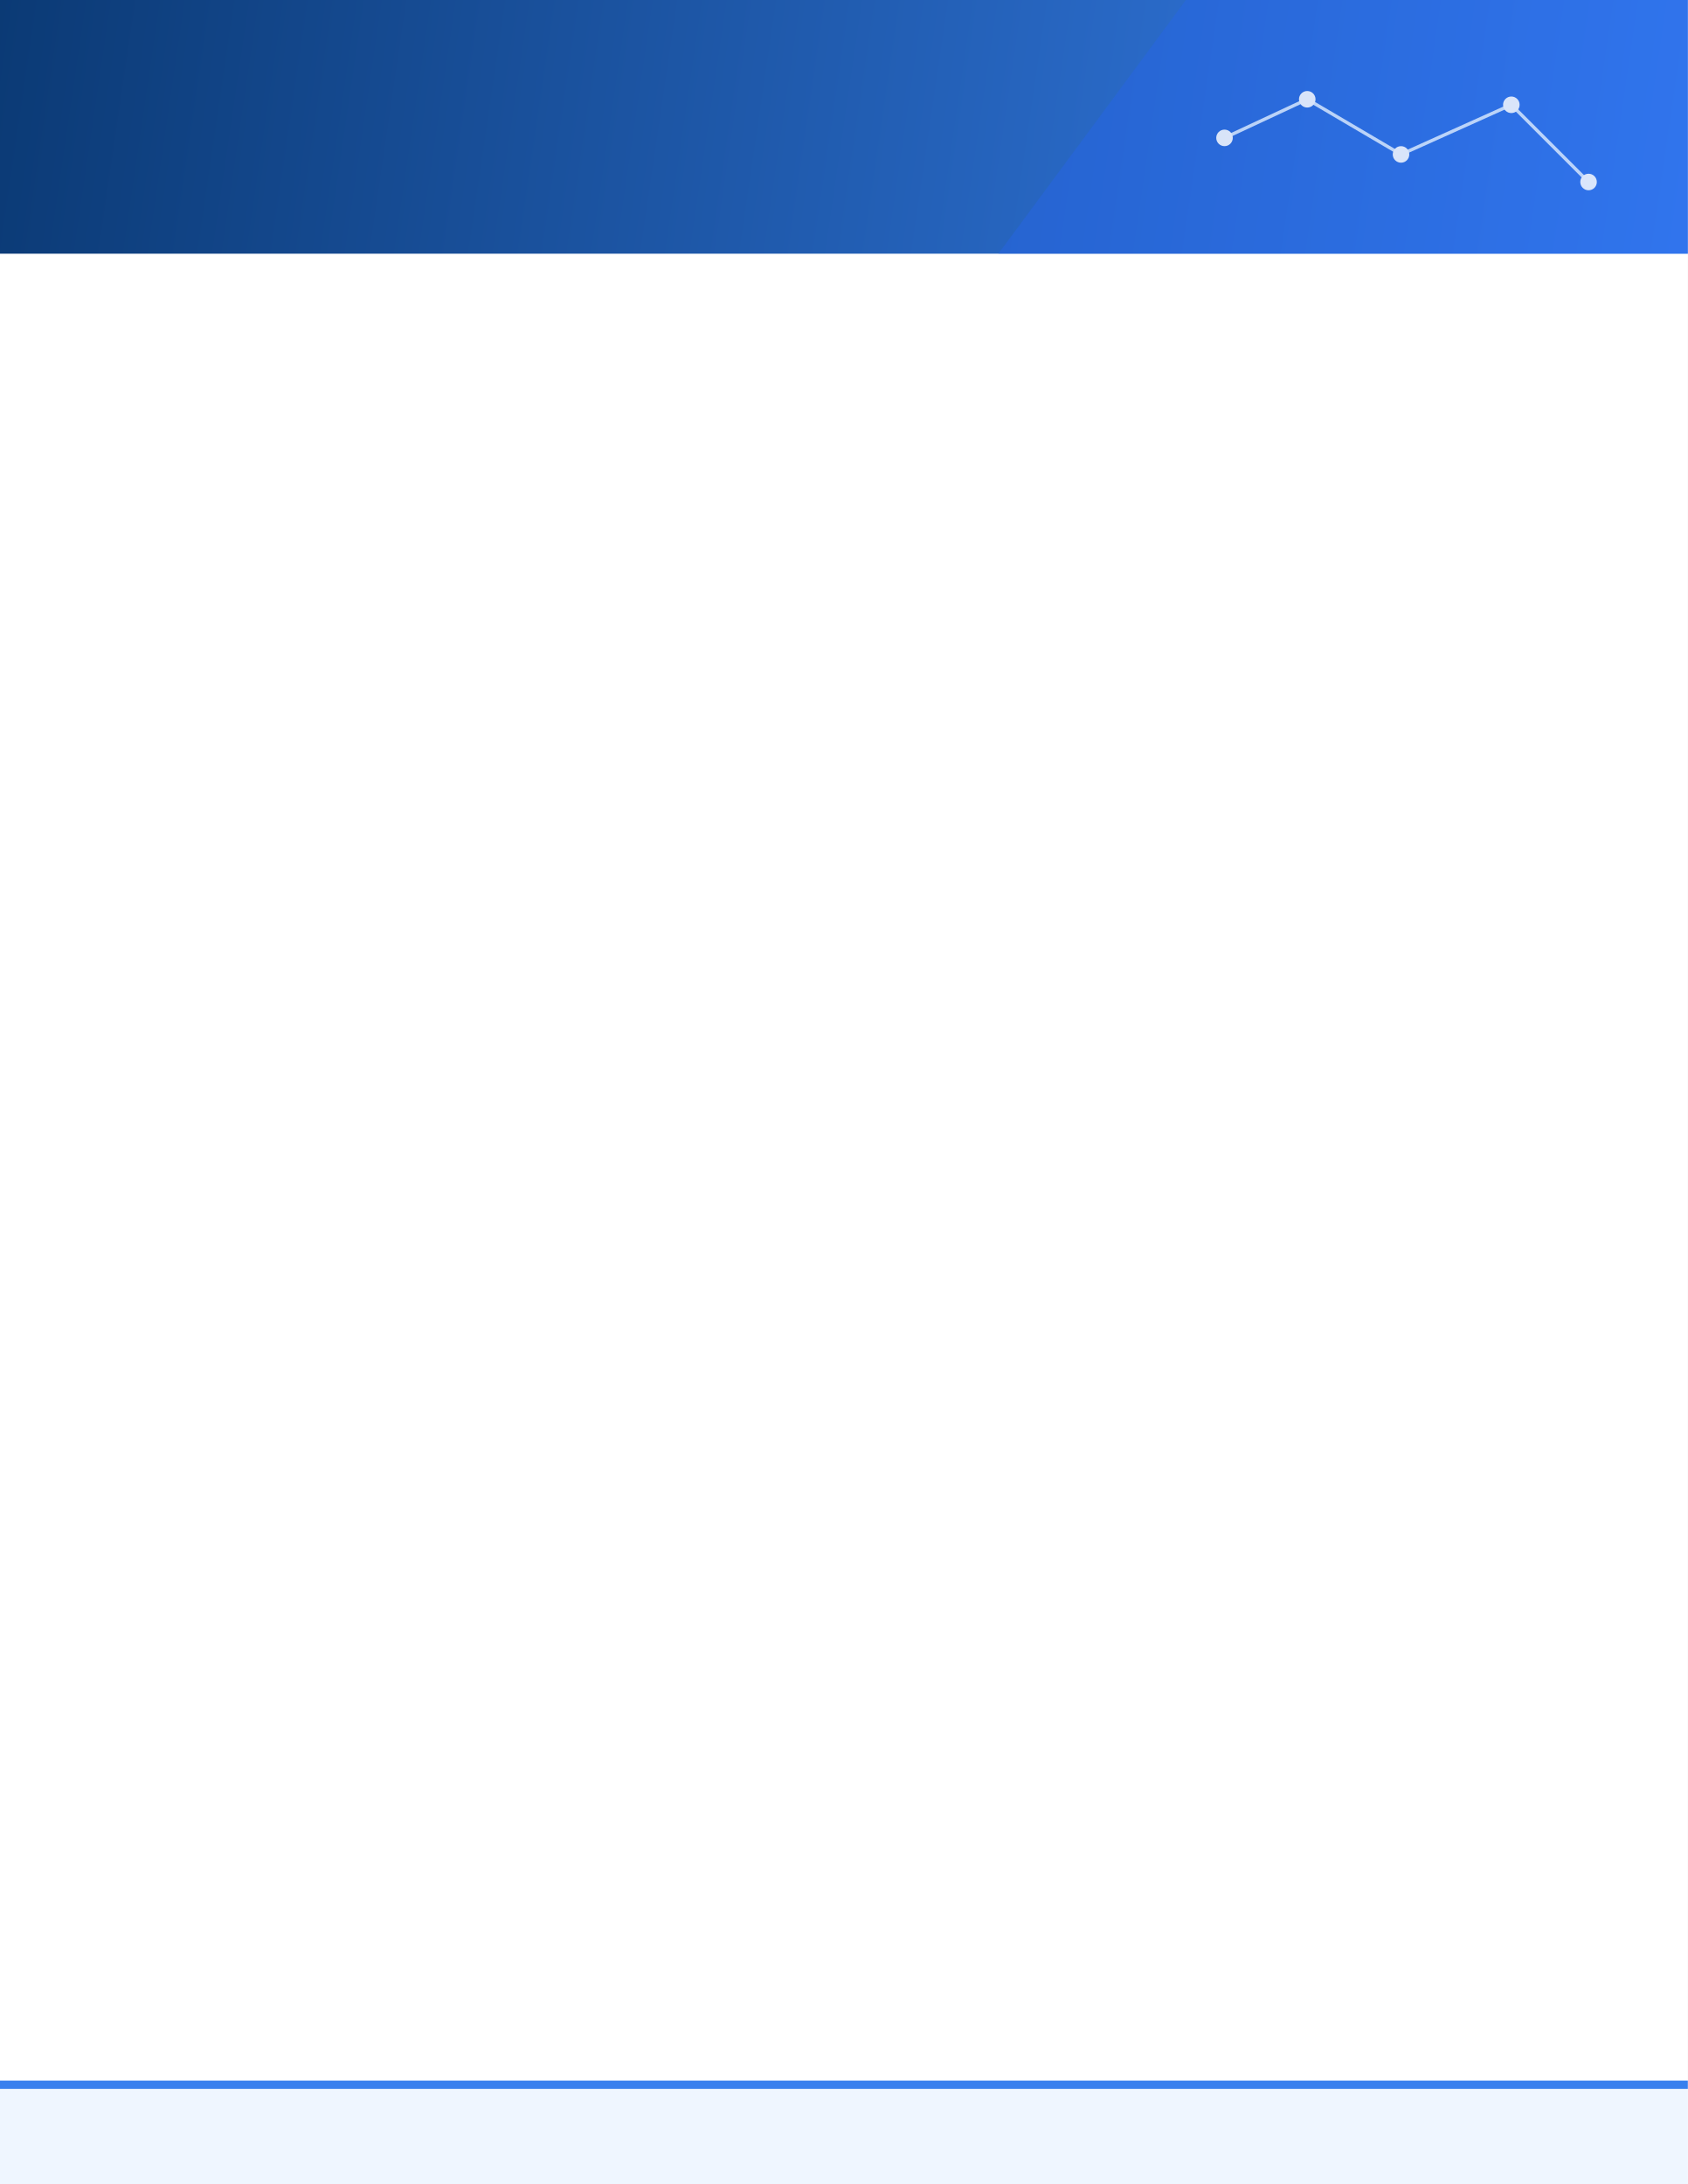
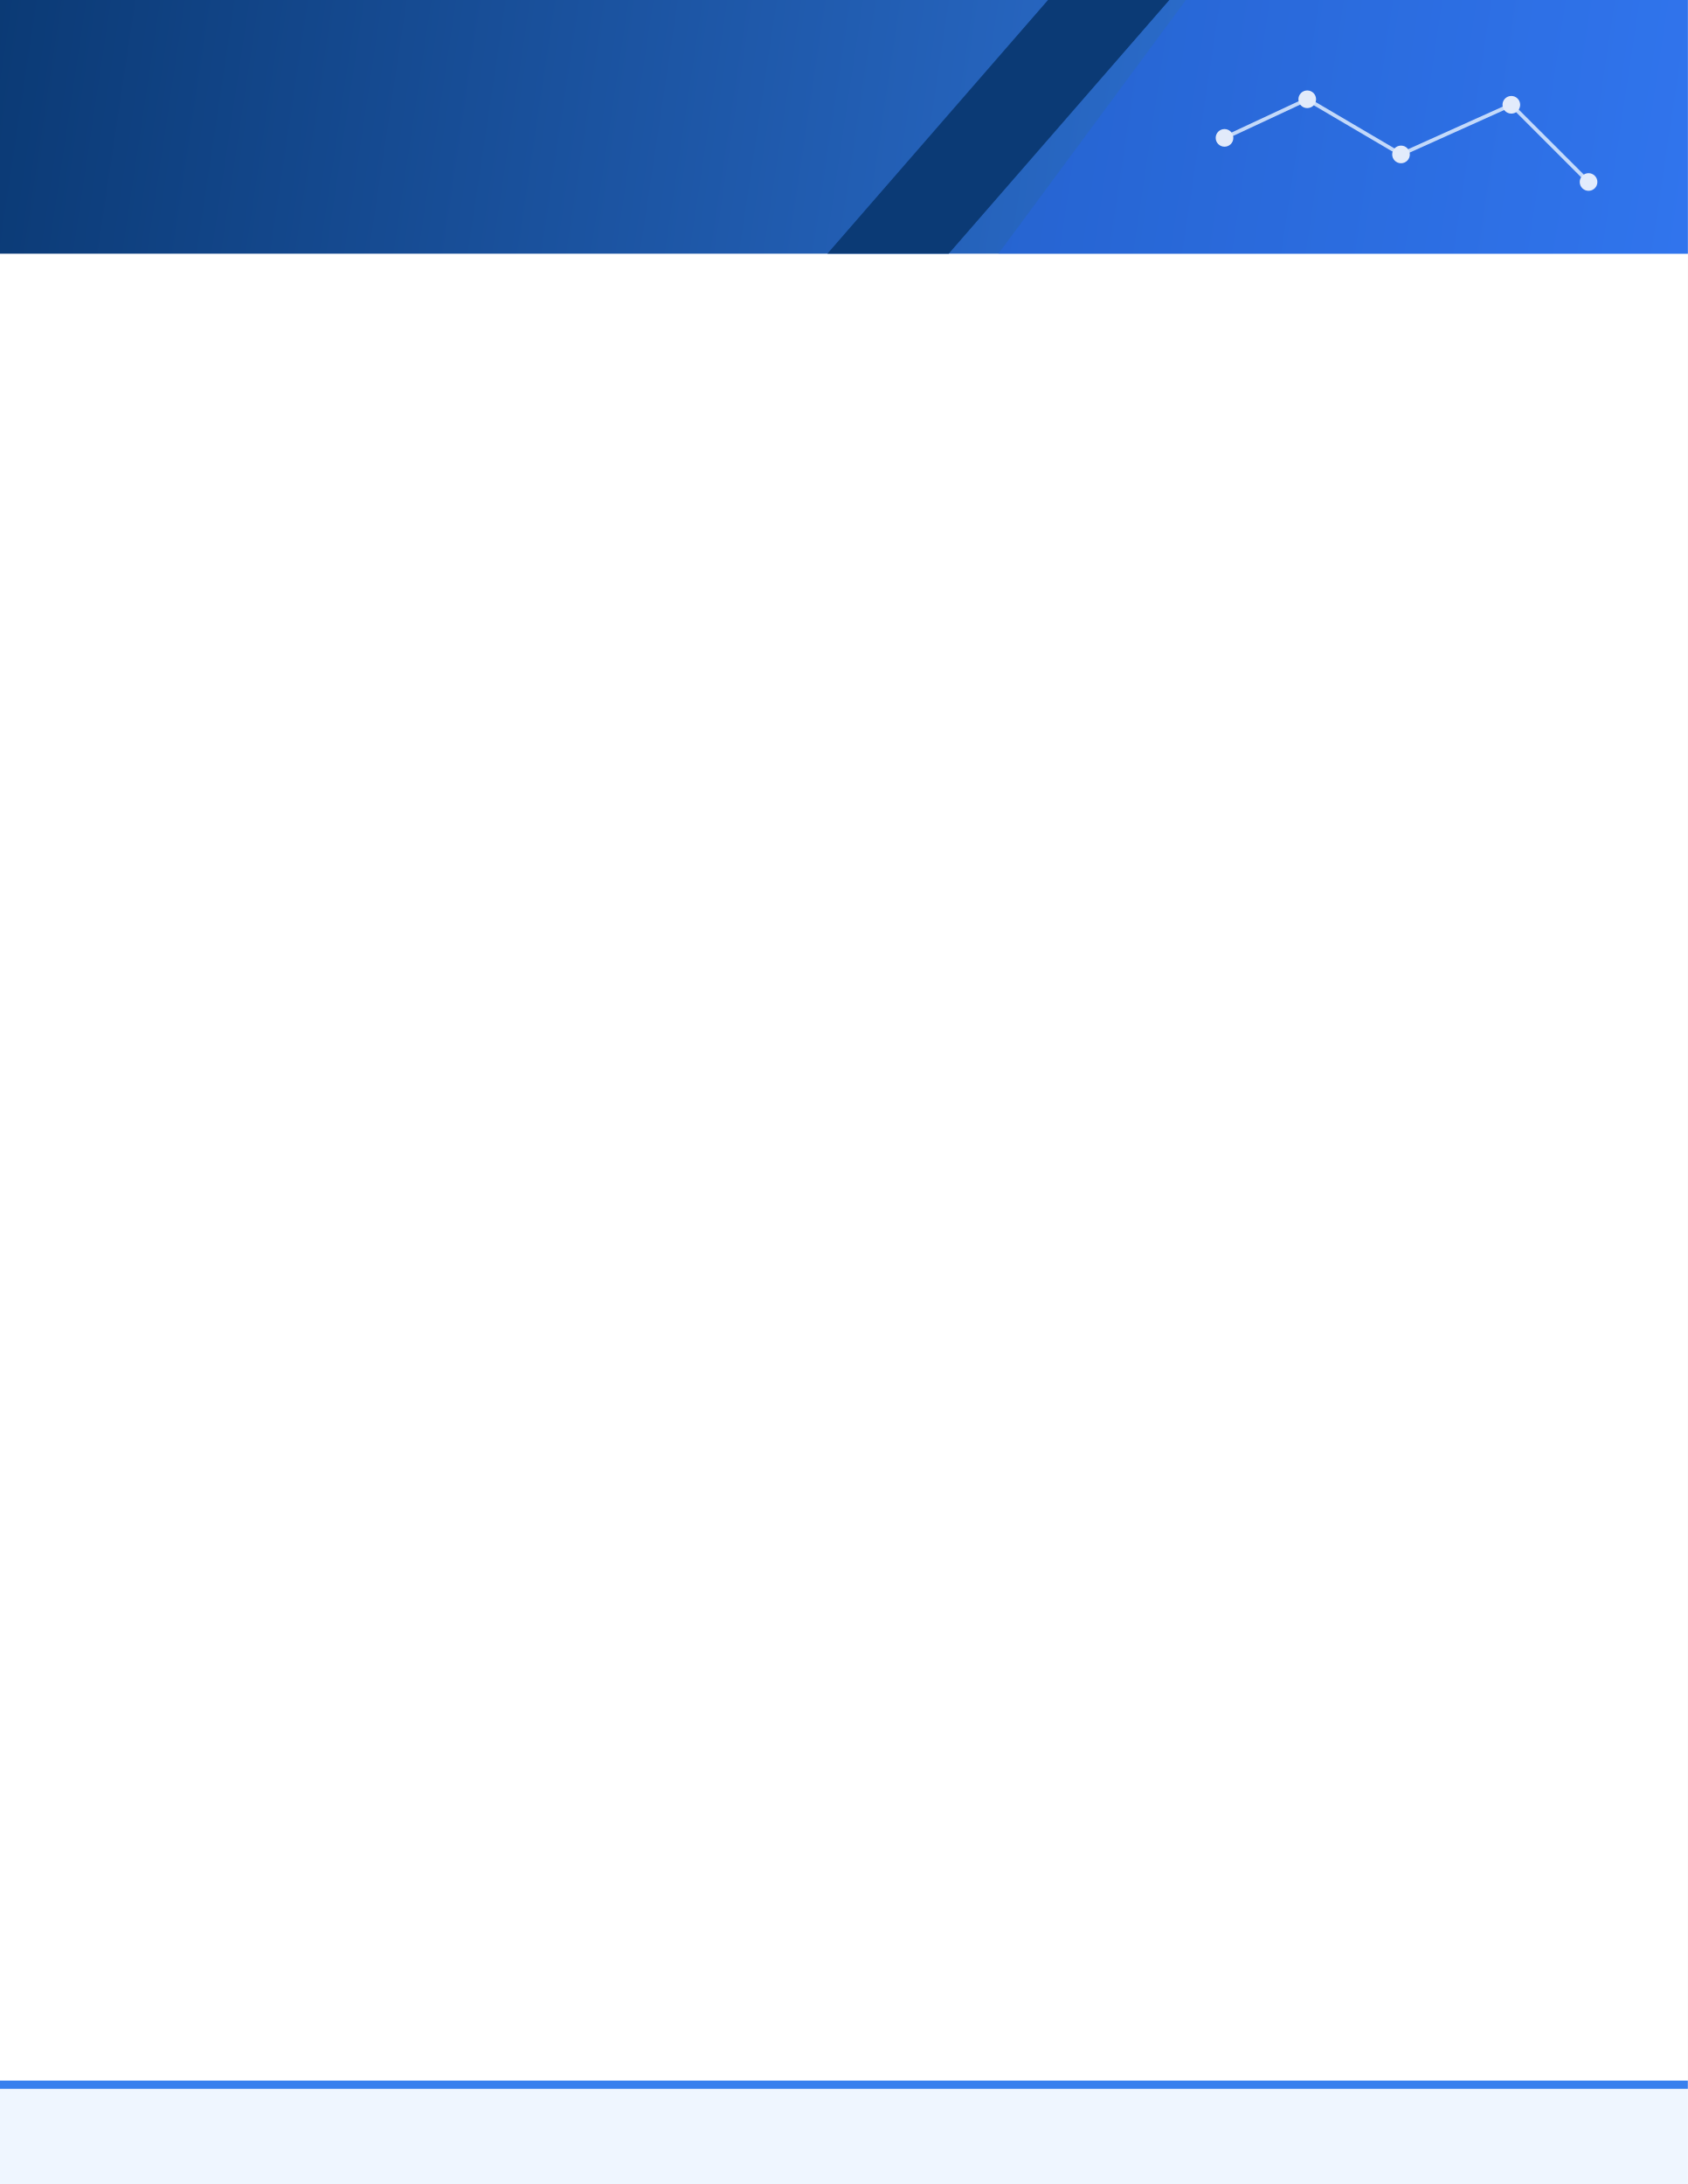
<svg xmlns="http://www.w3.org/2000/svg" viewBox="0 0 612 792">
  <defs>
-     <linearGradient id="header" x1="0" y1="0" x2="612" y2="90" gradientUnits="userSpaceOnUse">
+     <linearGradient id="header" x1="0" y1="0" x2="612" y2="92" gradientUnits="userSpaceOnUse">
      <stop offset="0" stop-color="#0b3a75" />
      <stop offset="1" stop-color="#3880ee" />
    </linearGradient>
  </defs>
-   <rect width="612" height="792" fill="#ffffff" />
+   <rect width="612" height="792" fill="#fff" />
  <rect width="612" height="92" fill="url(#header)" />
-   <path d="M430 0h182v92H362L430 0Z" fill="#2563eb" opacity=".42" />
+   <path d="M430 0h182v92H362z" fill="#2563eb" opacity=".42" />
+   <path d="M344 92L424 0h-44l-80 92z" fill="#0b3a75" />
+   <g transform="translate(444 32)" fill="none" stroke="#dbeafe" stroke-width="1.35" opacity=".86">
+     <path d="M0 18l30-14 34 20 40-18 28 28" />
+     <circle cx="0" cy="18" r="3.2" fill="#fff" stroke="none" />
+     <circle cx="30" cy="4" r="3.2" fill="#fff" stroke="none" />
+     <circle cx="64" cy="24" r="3.2" fill="#fff" stroke="none" />
+     <circle cx="104" cy="6" r="3.2" fill="#fff" stroke="none" />
+     <circle cx="132" cy="34" r="3.2" fill="#fff" stroke="none" />
+   </g>
  <path d="M0 756h612v36H0z" fill="#eff6ff" />
  <path d="M0 756h612" stroke="#3880ee" stroke-width="3" />
-   <g transform="translate(444 32)" fill="none" stroke="#dbeafe" stroke-width="1.2" opacity=".82">
-     <path d="M0 18l30-14 34 20 40-18 28 28" />
-     <circle cx="0" cy="18" r="3" fill="#fff" stroke="none" />
-     <circle cx="30" cy="4" r="3" fill="#fff" stroke="none" />
-     <circle cx="64" cy="24" r="3" fill="#fff" stroke="none" />
-     <circle cx="104" cy="6" r="3" fill="#fff" stroke="none" />
-     <circle cx="132" cy="34" r="3" fill="#fff" stroke="none" />
-   </g>
</svg>
